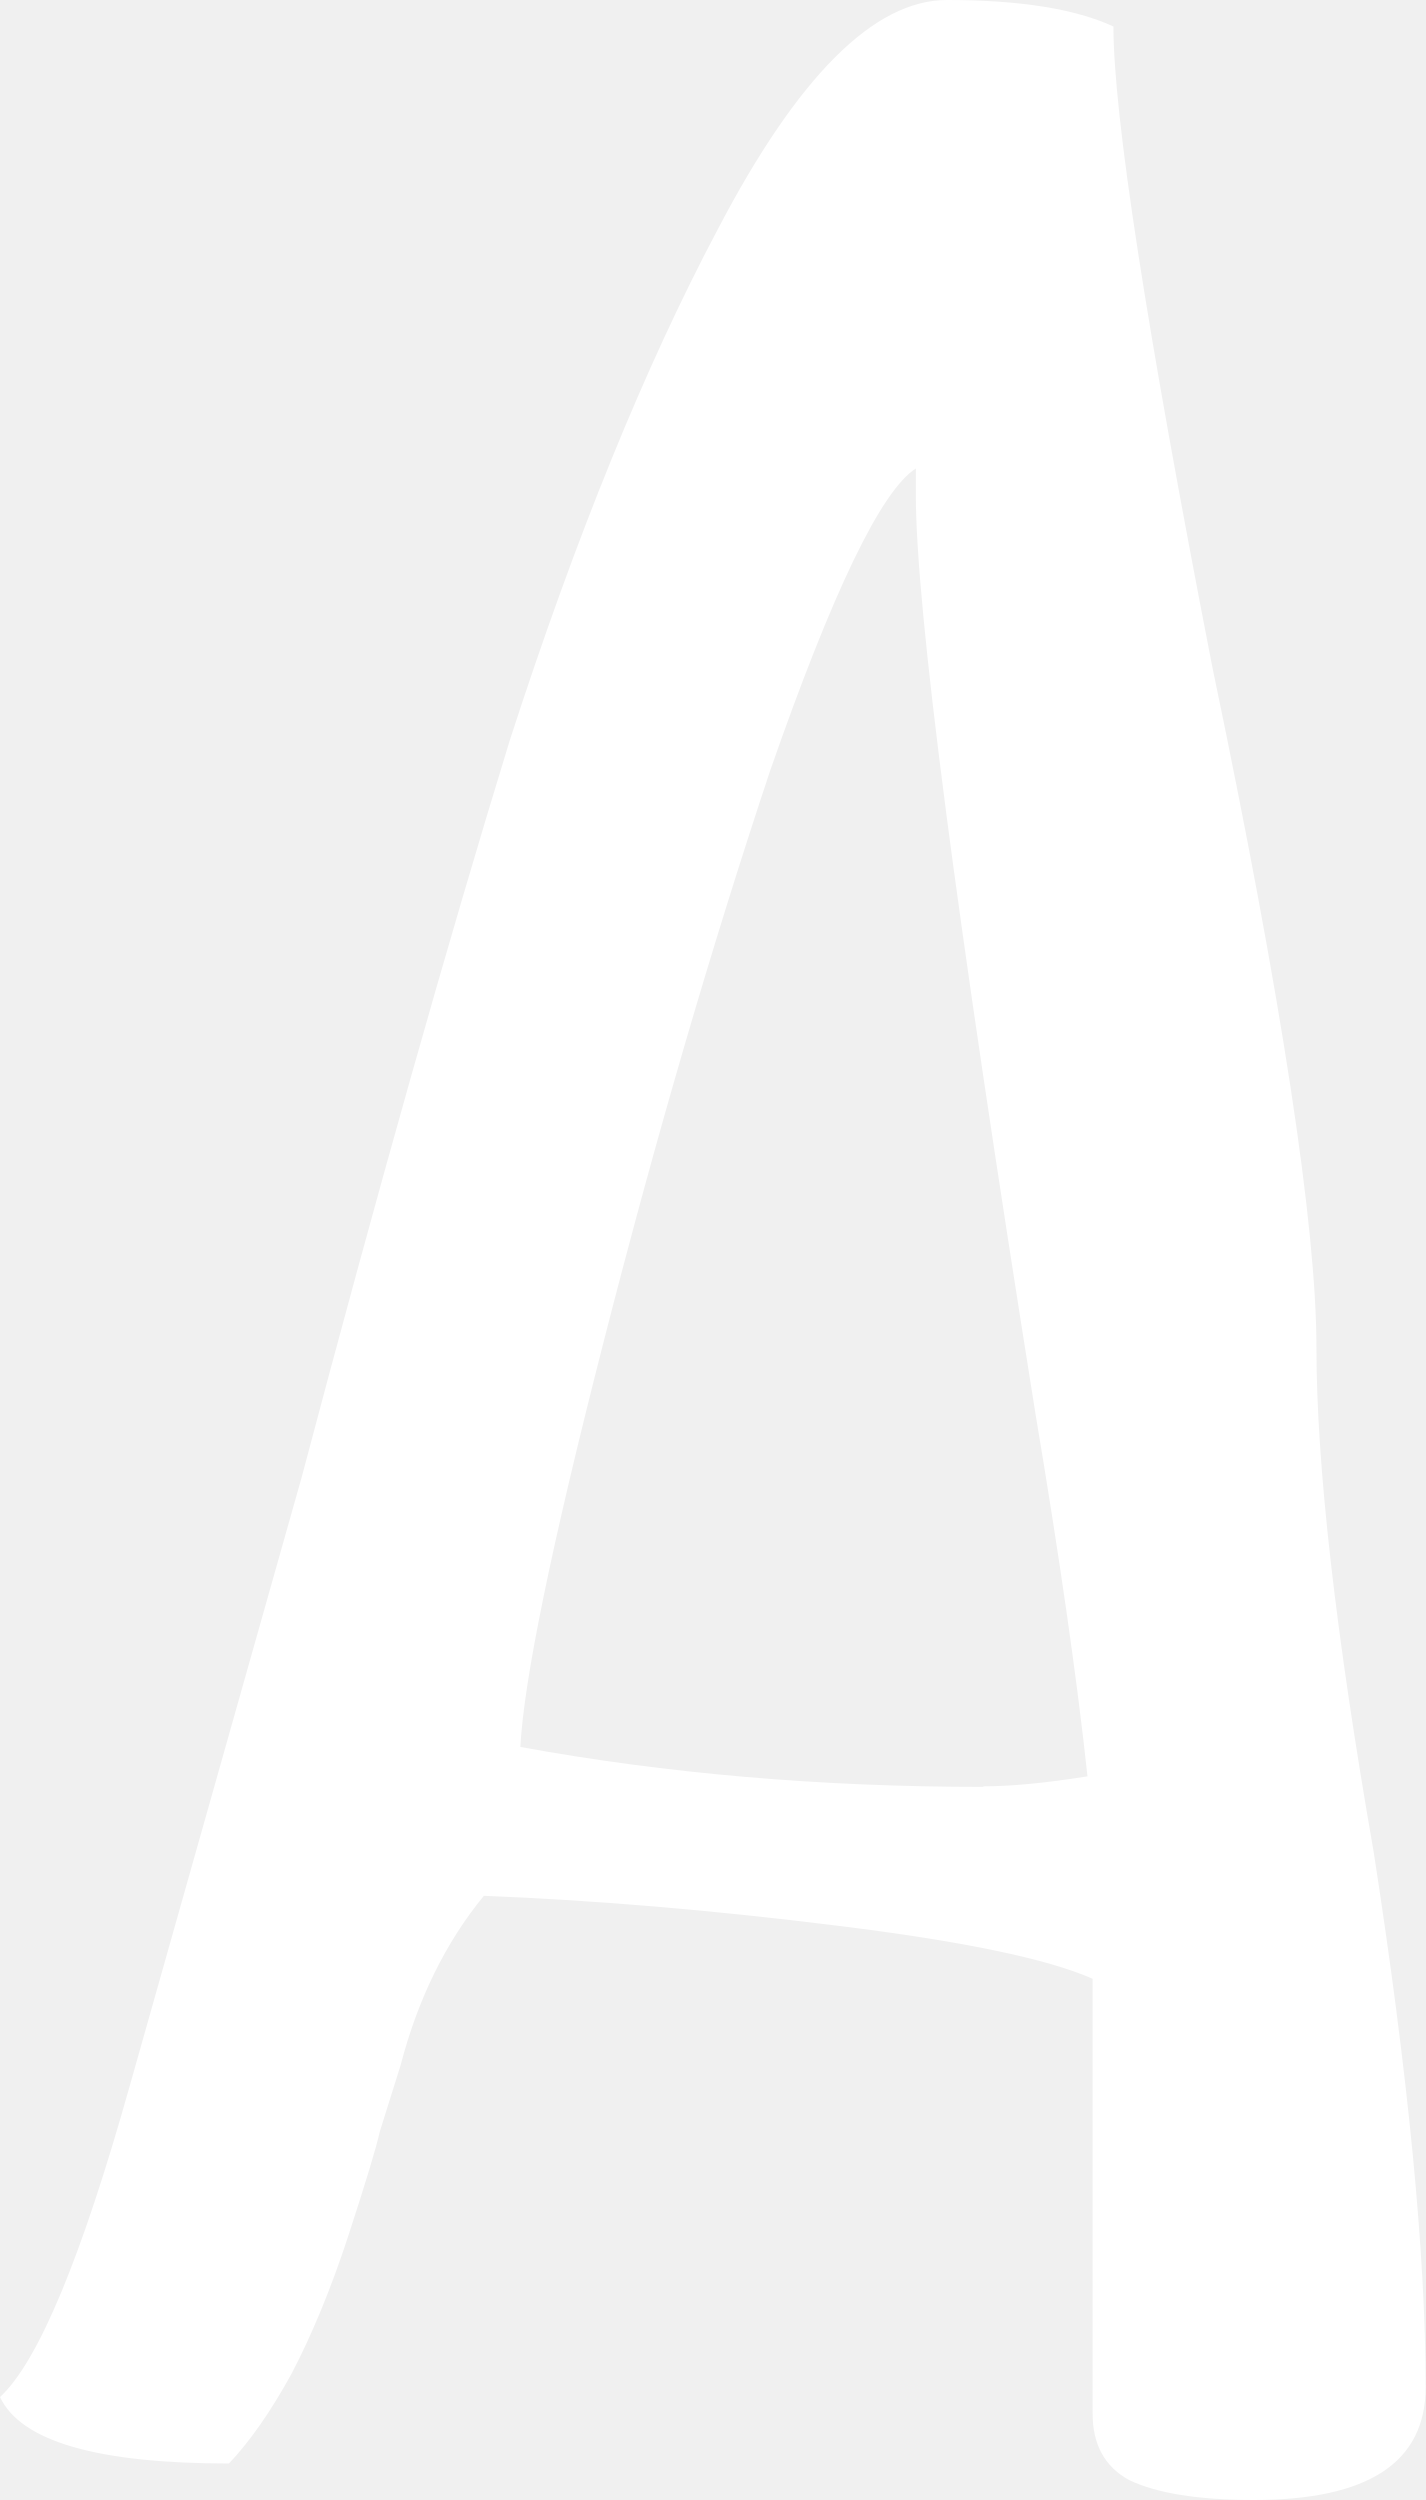
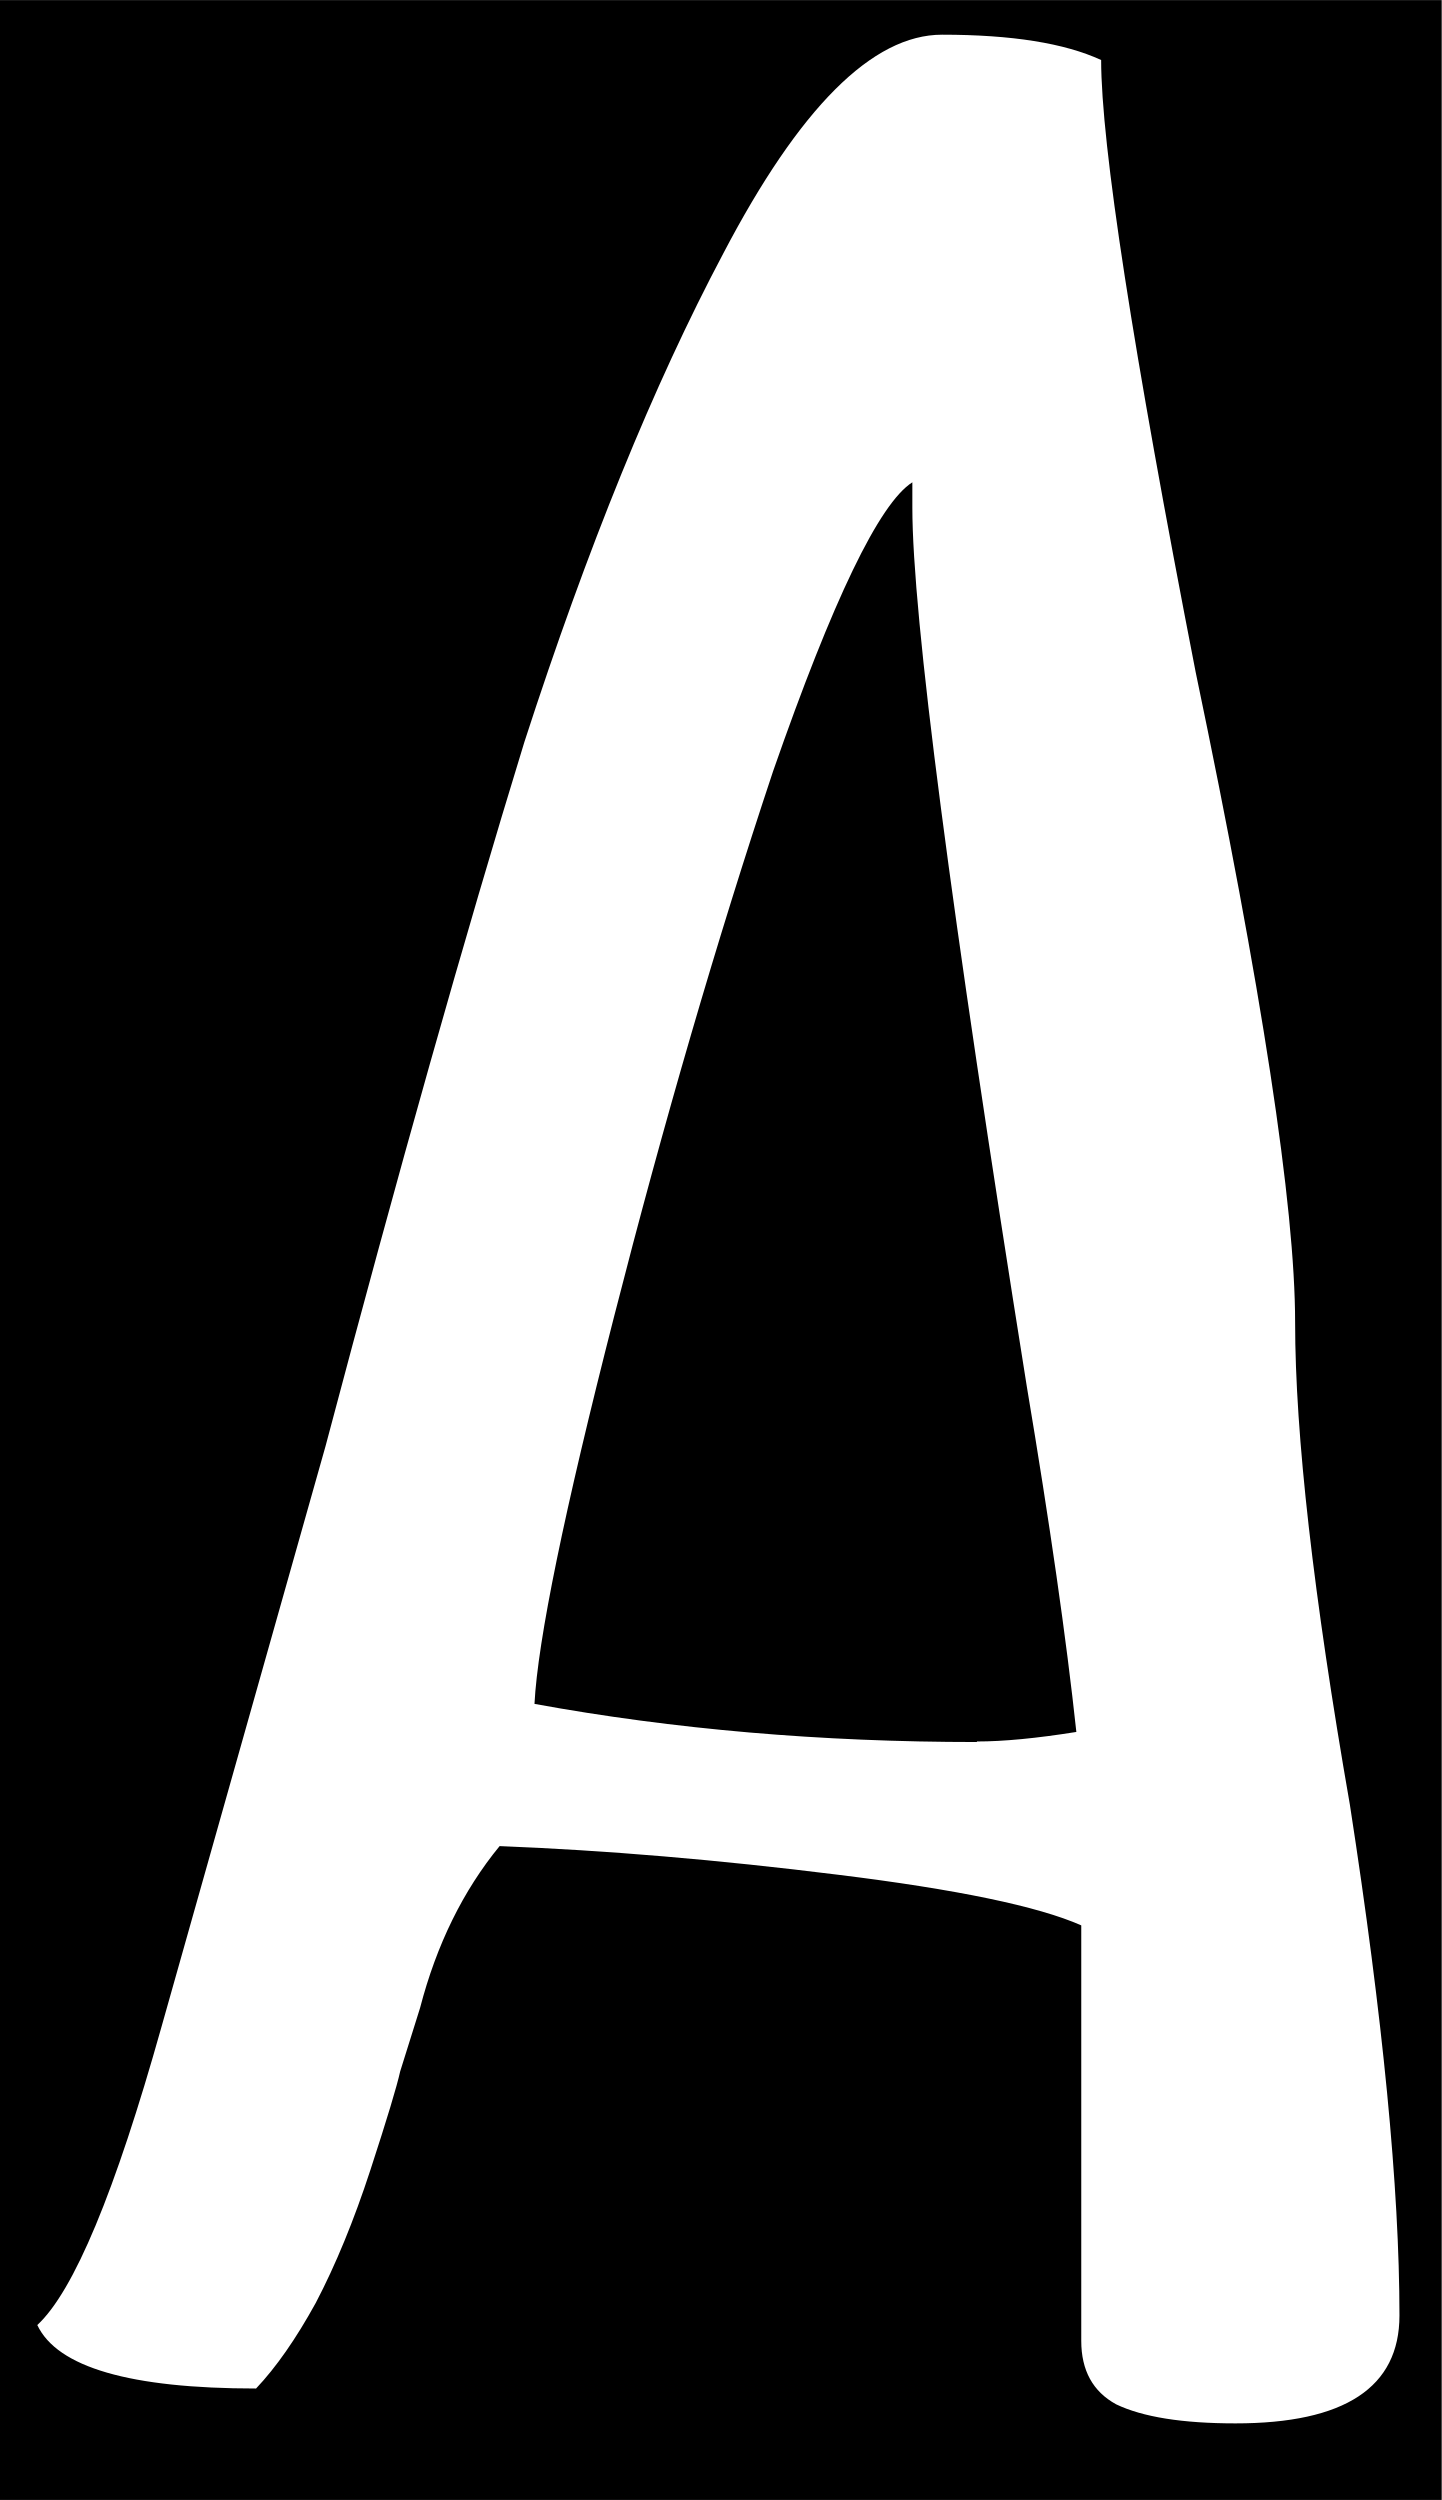
- <svg xmlns="http://www.w3.org/2000/svg" width="18.898" height="33.139" viewBox="0 0 5 8.768" version="1.1" id="svg4">
-   <defs id="defs8" />
-   <path d="M4.398 8.768q-.292 0-.438-.07-.128-.07-.128-.233V6.94q-.237-.105-.894-.186-.657-.082-1.241-.105-.201.245-.292.594l-.073.233q-.018.082-.109.361-.091.279-.201.489-.109.198-.219.314-.693 0-.803-.233.201-.186.456-1.095l.602-2.131q.401-1.514.73-2.585.347-1.071.73-1.793Q2.938 0 3.321 0q.383 0 .584.093 0 .466.347 2.247.365 1.747.365 2.387 0 .617.201 1.77Q5 7.673 5 8.372q0 .396-.602.396zm-.949-2.503q.146 0 .365-.035-.055-.512-.182-1.269-.42-2.631-.42-3.225v-.093q-.182.116-.511 1.06-.31.931-.584 2.003-.274 1.071-.292 1.421.766.14 1.624.14z" fill="#fff" id="path2" />
+ <svg xmlns="http://www.w3.org/2000/svg" width="20" height="34.681" version="1.1" viewBox="0 0 5.292 9.176">
+   <g transform="translate(4.4579 .91906)">
+     <rect x="-4.458" y="-.919" width="5.292" height="9.176" fill-rule="evenodd" stroke-width=".475" />
+     <path d="m0.077 7.976q-0.292 0-0.438-0.07-0.128-0.07-0.128-0.233v-1.525q-0.237-0.105-0.894-0.186-0.657-0.082-1.241-0.105-0.201 0.245-0.292 0.594l-0.073 0.233q-0.018 0.082-0.109 0.361t-0.201 0.489q-0.109 0.198-0.219 0.314-0.693 0-0.803-0.233 0.201-0.186 0.456-1.095l0.602-2.131q0.401-1.514 0.73-2.585 0.347-1.071 0.73-1.793 0.42-0.803 0.803-0.803 0.383 0 0.584 0.093 0 0.466 0.347 2.247 0.365 1.747 0.365 2.387 0 0.617 0.201 1.77 0.182 1.176 0.182 1.875 0 0.396-0.602 0.396zm-0.949-2.503q0.146 0 0.365-0.035-0.055-0.512-0.182-1.269-0.42-2.631-0.42-3.225v-0.093q-0.182 0.116-0.511 1.06-0.31 0.931-0.584 2.003-0.274 1.071-0.292 1.421 0.766 0.14 1.624 0.14z" fill="#fff" />
+   </g>
</svg>
